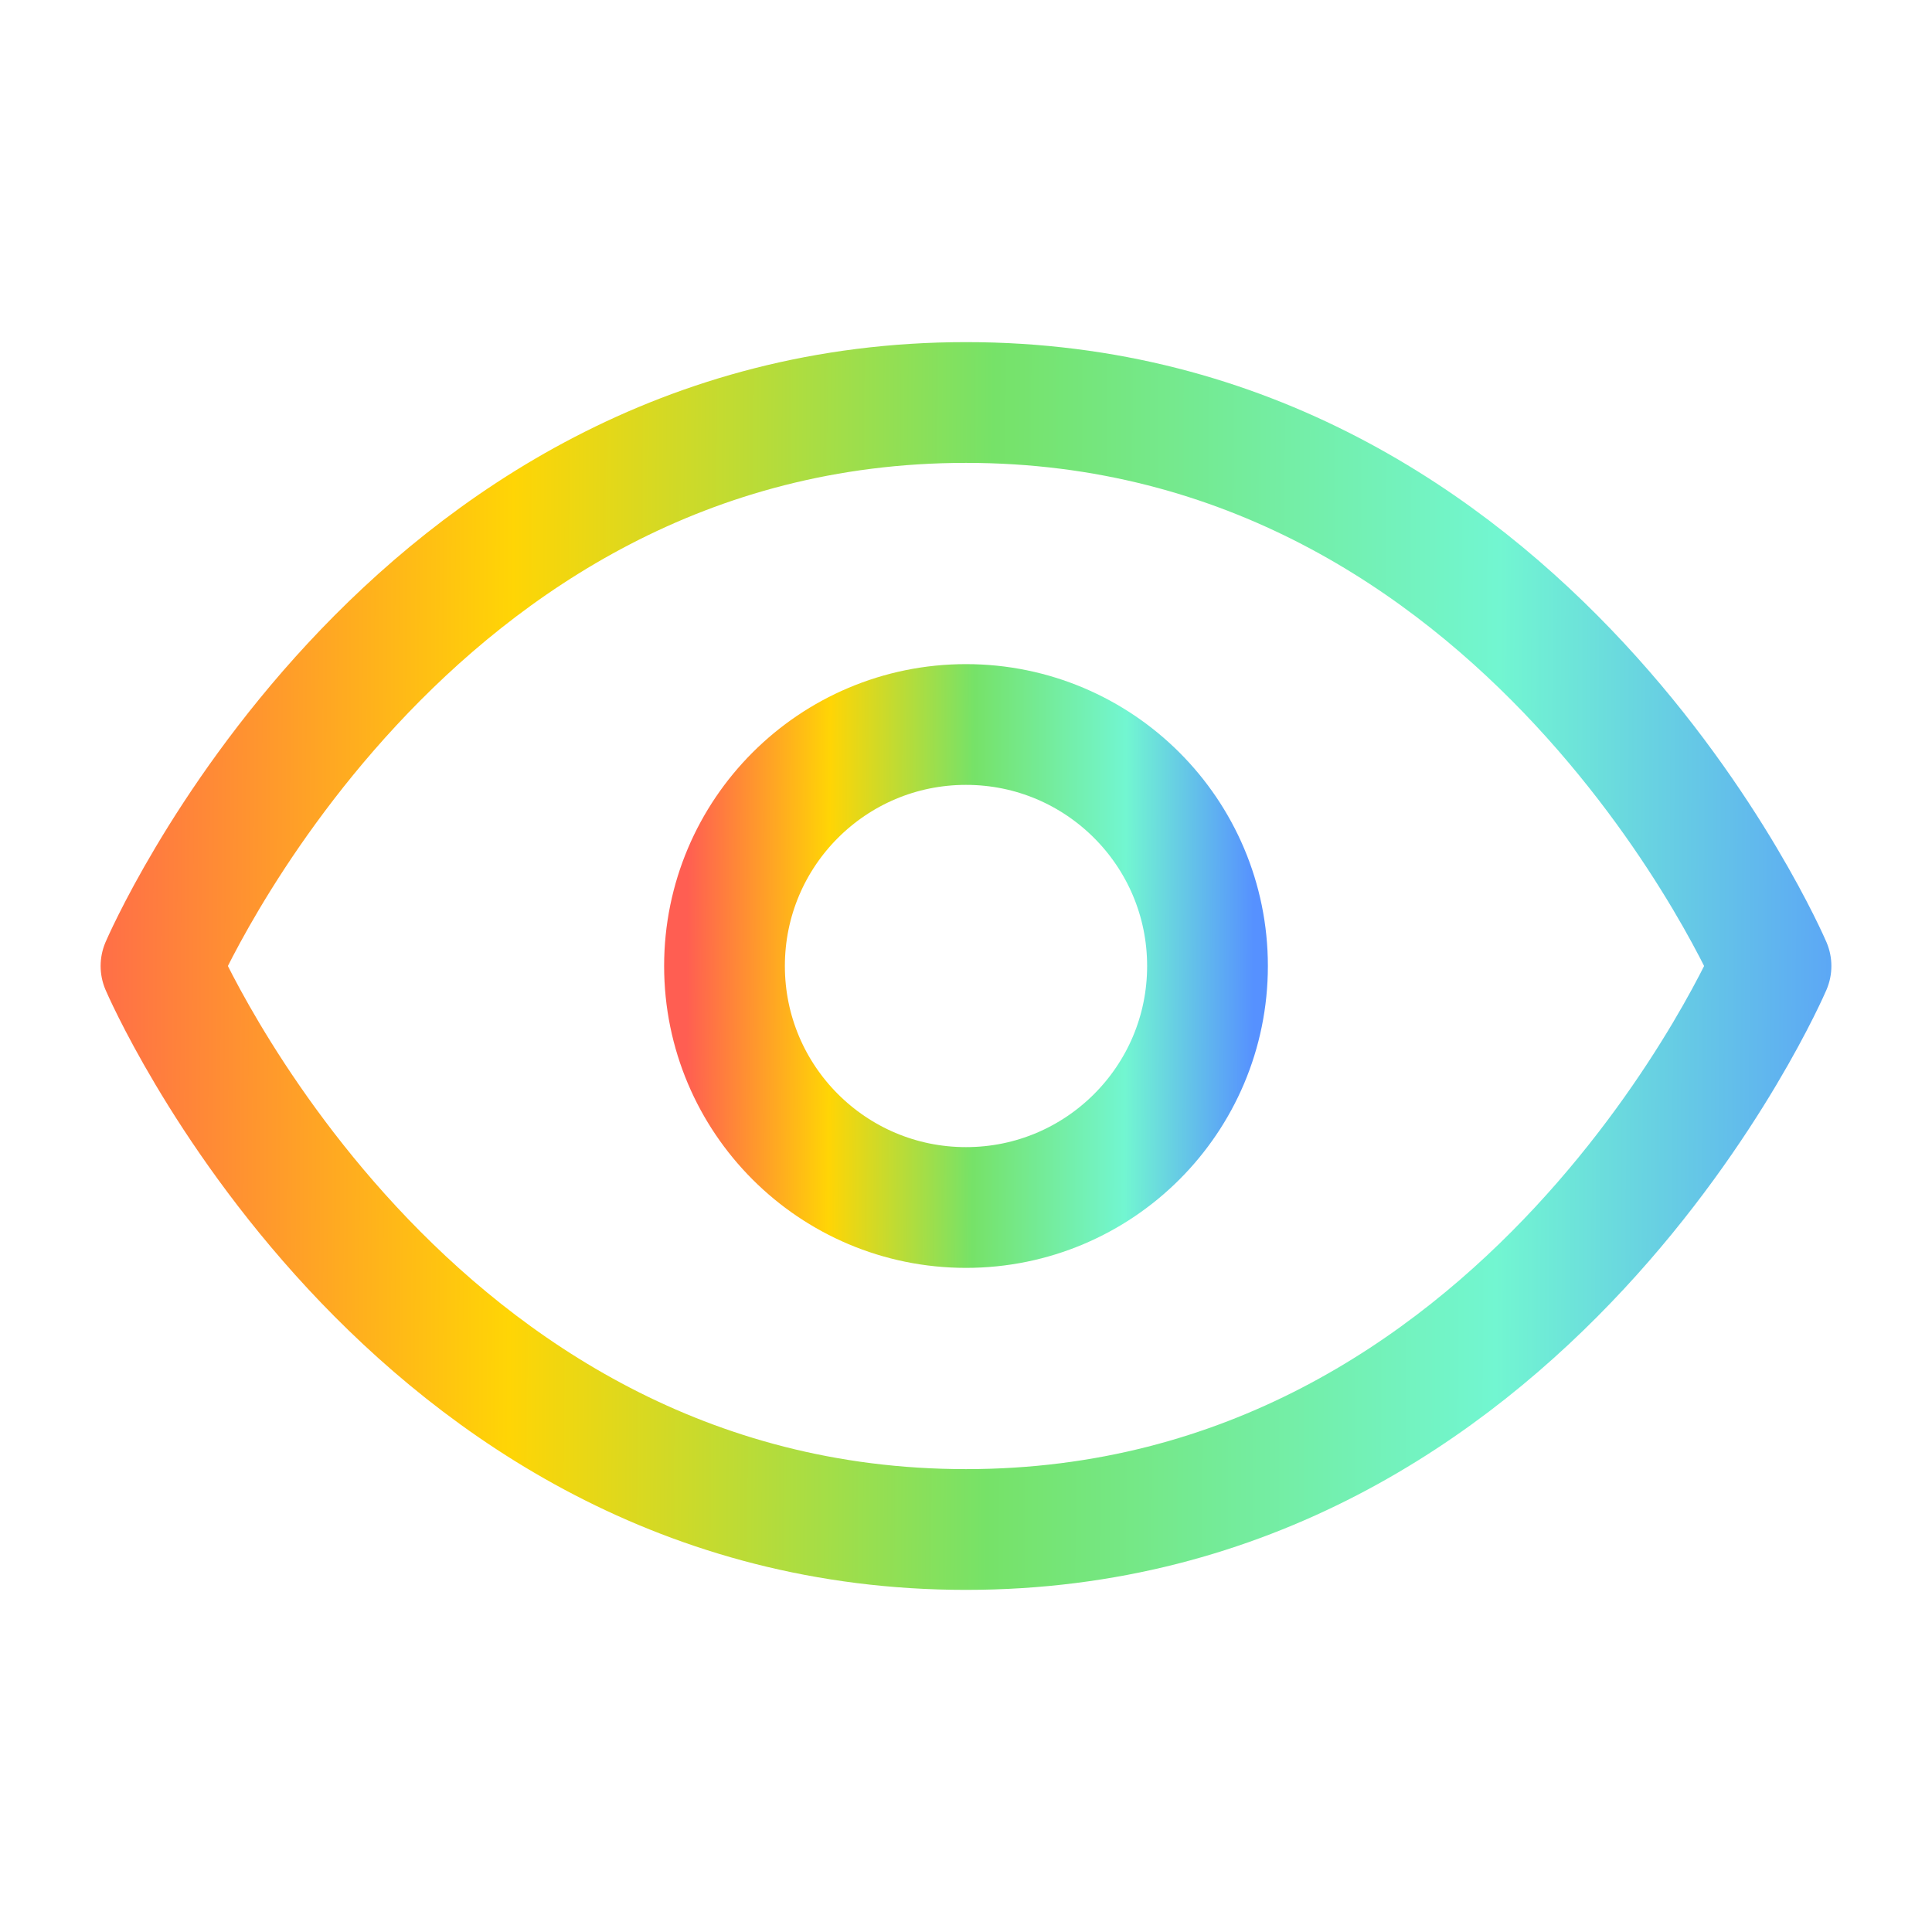
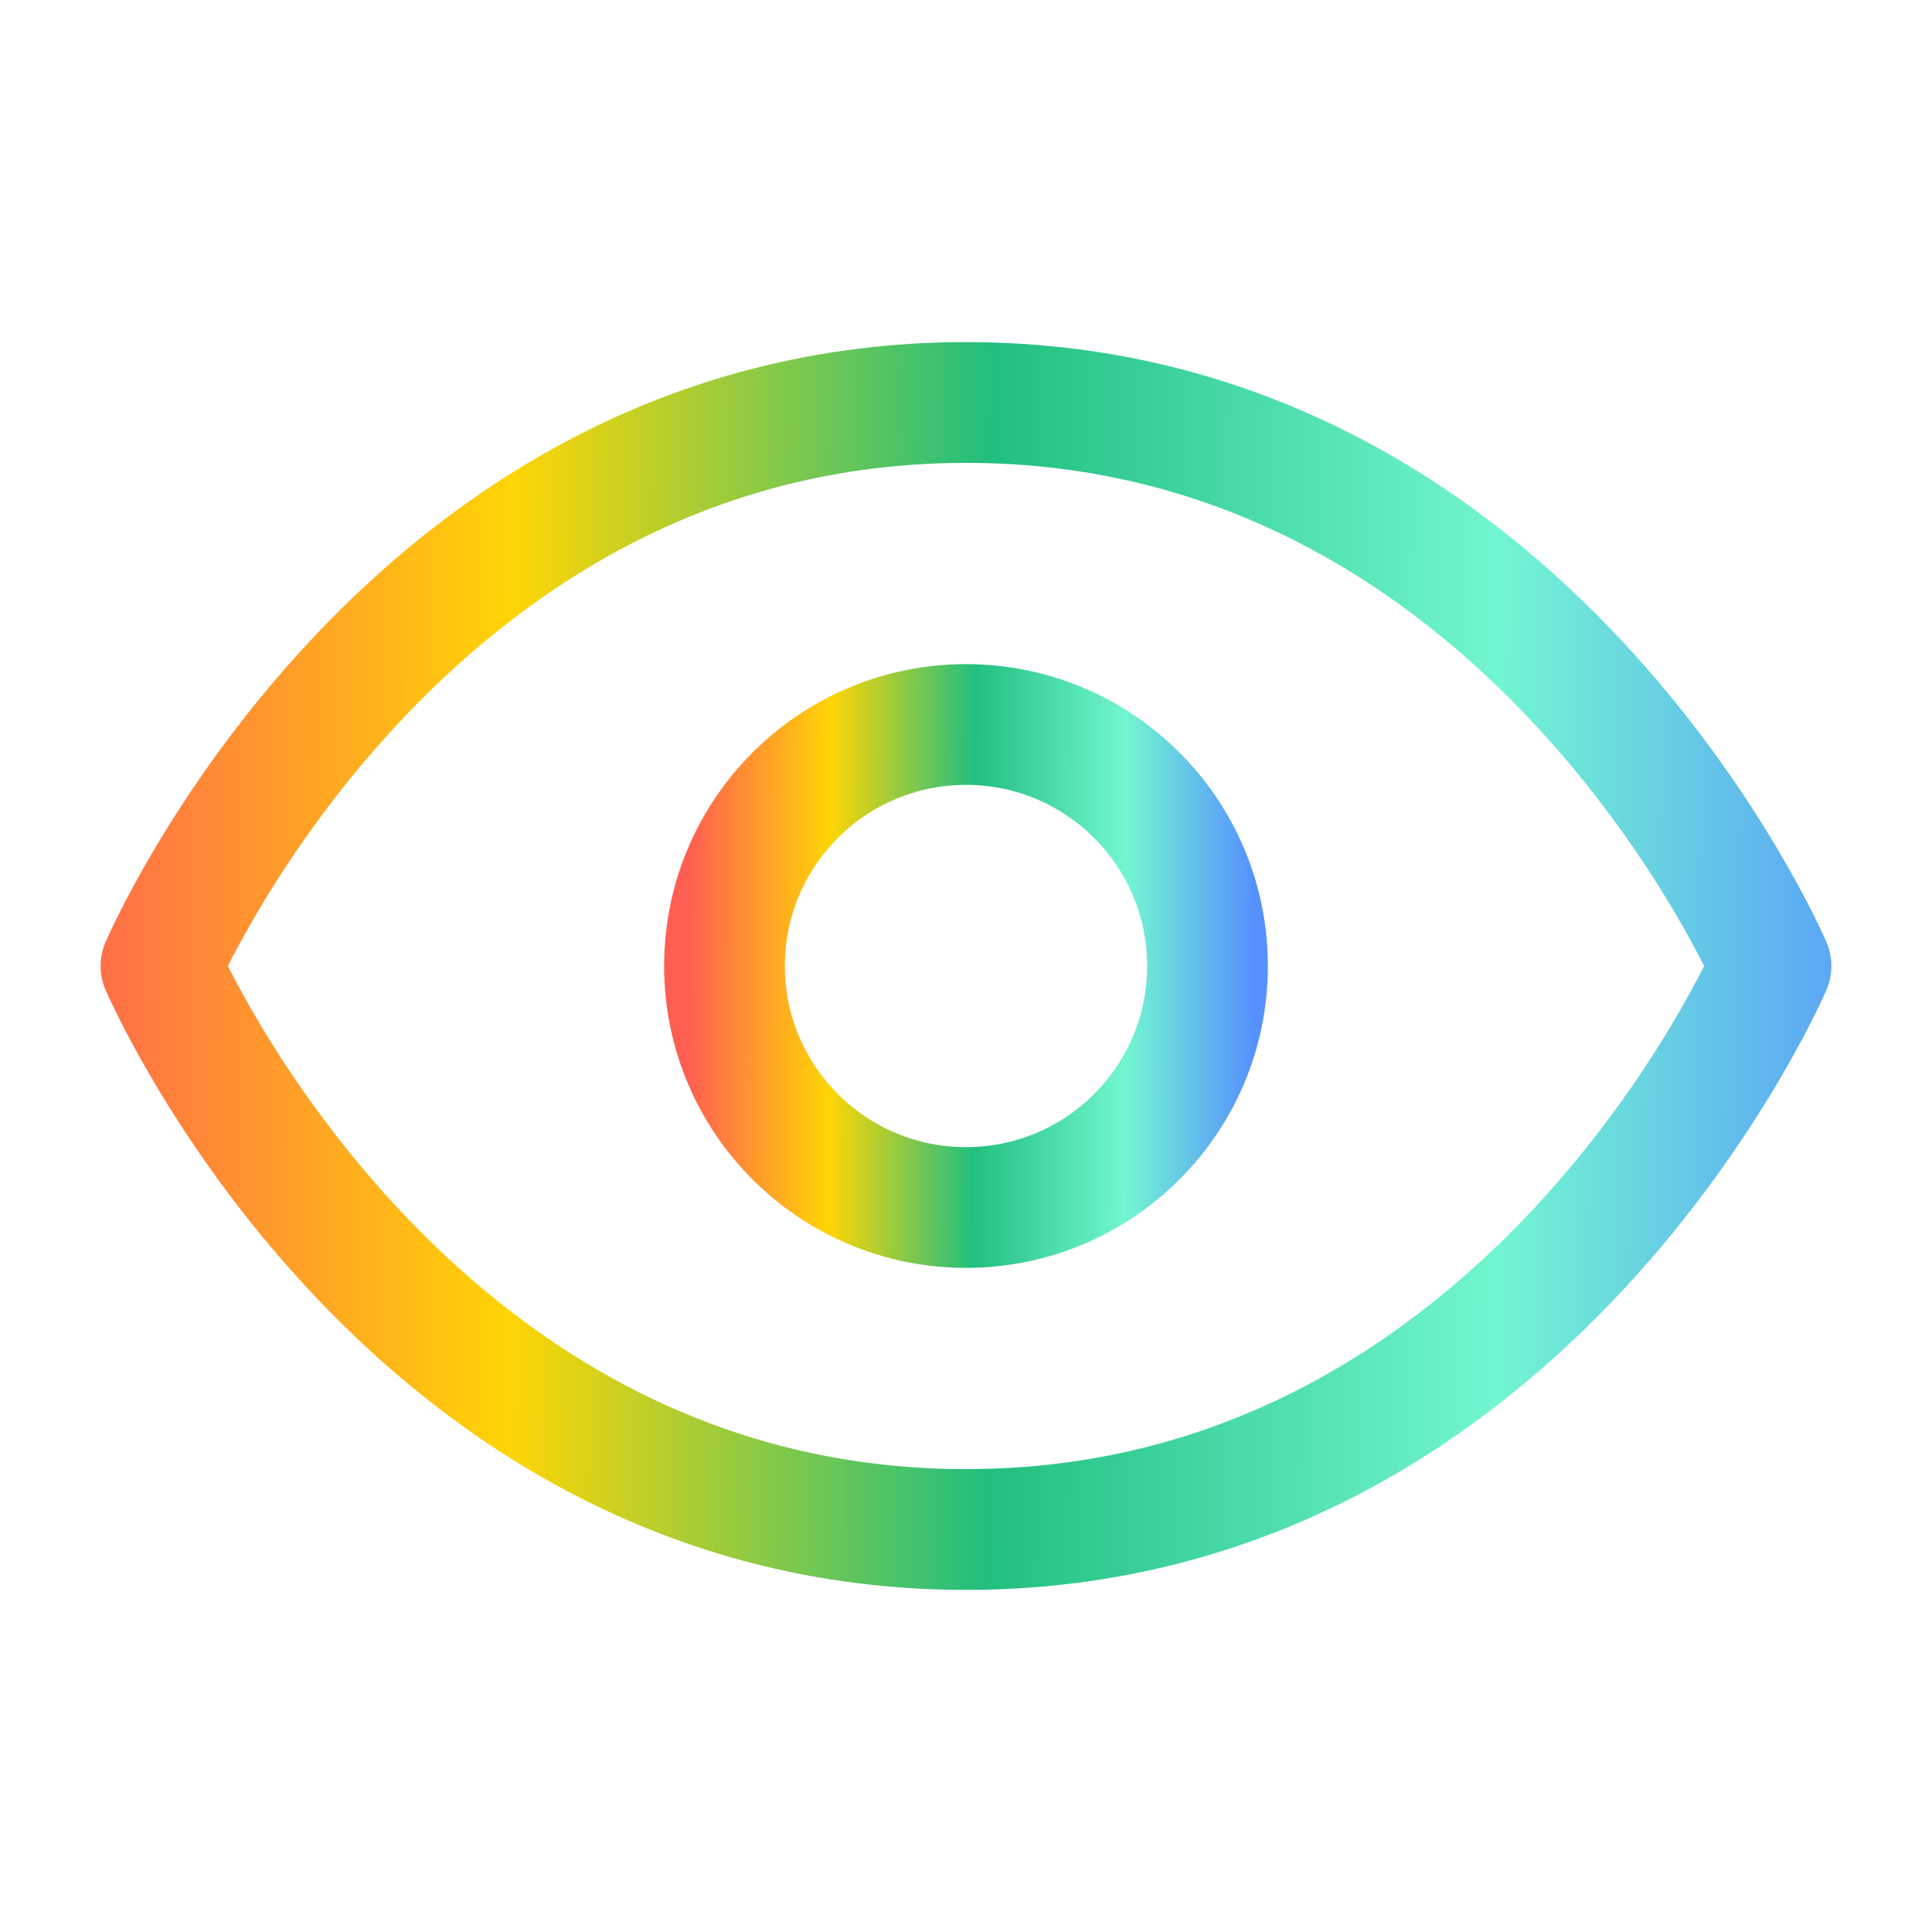
<svg xmlns="http://www.w3.org/2000/svg" width="24" height="24" viewBox="0 0 24 24" fill="none">
  <path d="M2 12C2 12 5 5 12 5C19 5 22 12 22 12C22 12 19 19 12 19C5 19 2 12 2 12Z" stroke="url(#paint0_linear_15900_5484)" stroke-width="1.5" stroke-linecap="round" stroke-linejoin="round" />
  <path d="M12 15C13.657 15 15 13.657 15 12C15 10.343 13.657 9 12 9C10.343 9 9 10.343 9 12C9 13.657 10.343 15 12 15Z" stroke="url(#paint1_linear_15900_5484)" stroke-width="1.5" stroke-linecap="round" stroke-linejoin="round" />
  <defs>
    <linearGradient id="paint0_linear_15900_5484" x1="23.915" y1="12" x2="-0.34" y2="11.862" gradientUnits="userSpaceOnUse">
      <stop stop-color="#5691FF" />
      <stop offset="0.219" stop-color="#72F6D1" />
-       <stop offset="0.479" stop-color="#76E268" />
+       <stop offset="0.479" stop-color="#21BF7F" />
      <stop offset="0.724" stop-color="#FFD505" />
      <stop offset="0.968" stop-color="#FF5E52" />
    </linearGradient>
    <linearGradient id="paint1_linear_15900_5484" x1="15.575" y1="12" x2="8.298" y2="11.971" gradientUnits="userSpaceOnUse">
      <stop stop-color="#5691FF" />
      <stop offset="0.219" stop-color="#72F6D1" />
-       <stop offset="0.479" stop-color="#76E268" />
+       <stop offset="0.479" stop-color="#21BF7F" />
      <stop offset="0.724" stop-color="#FFD505" />
      <stop offset="0.968" stop-color="#FF5E52" />
    </linearGradient>
  </defs>
</svg>
